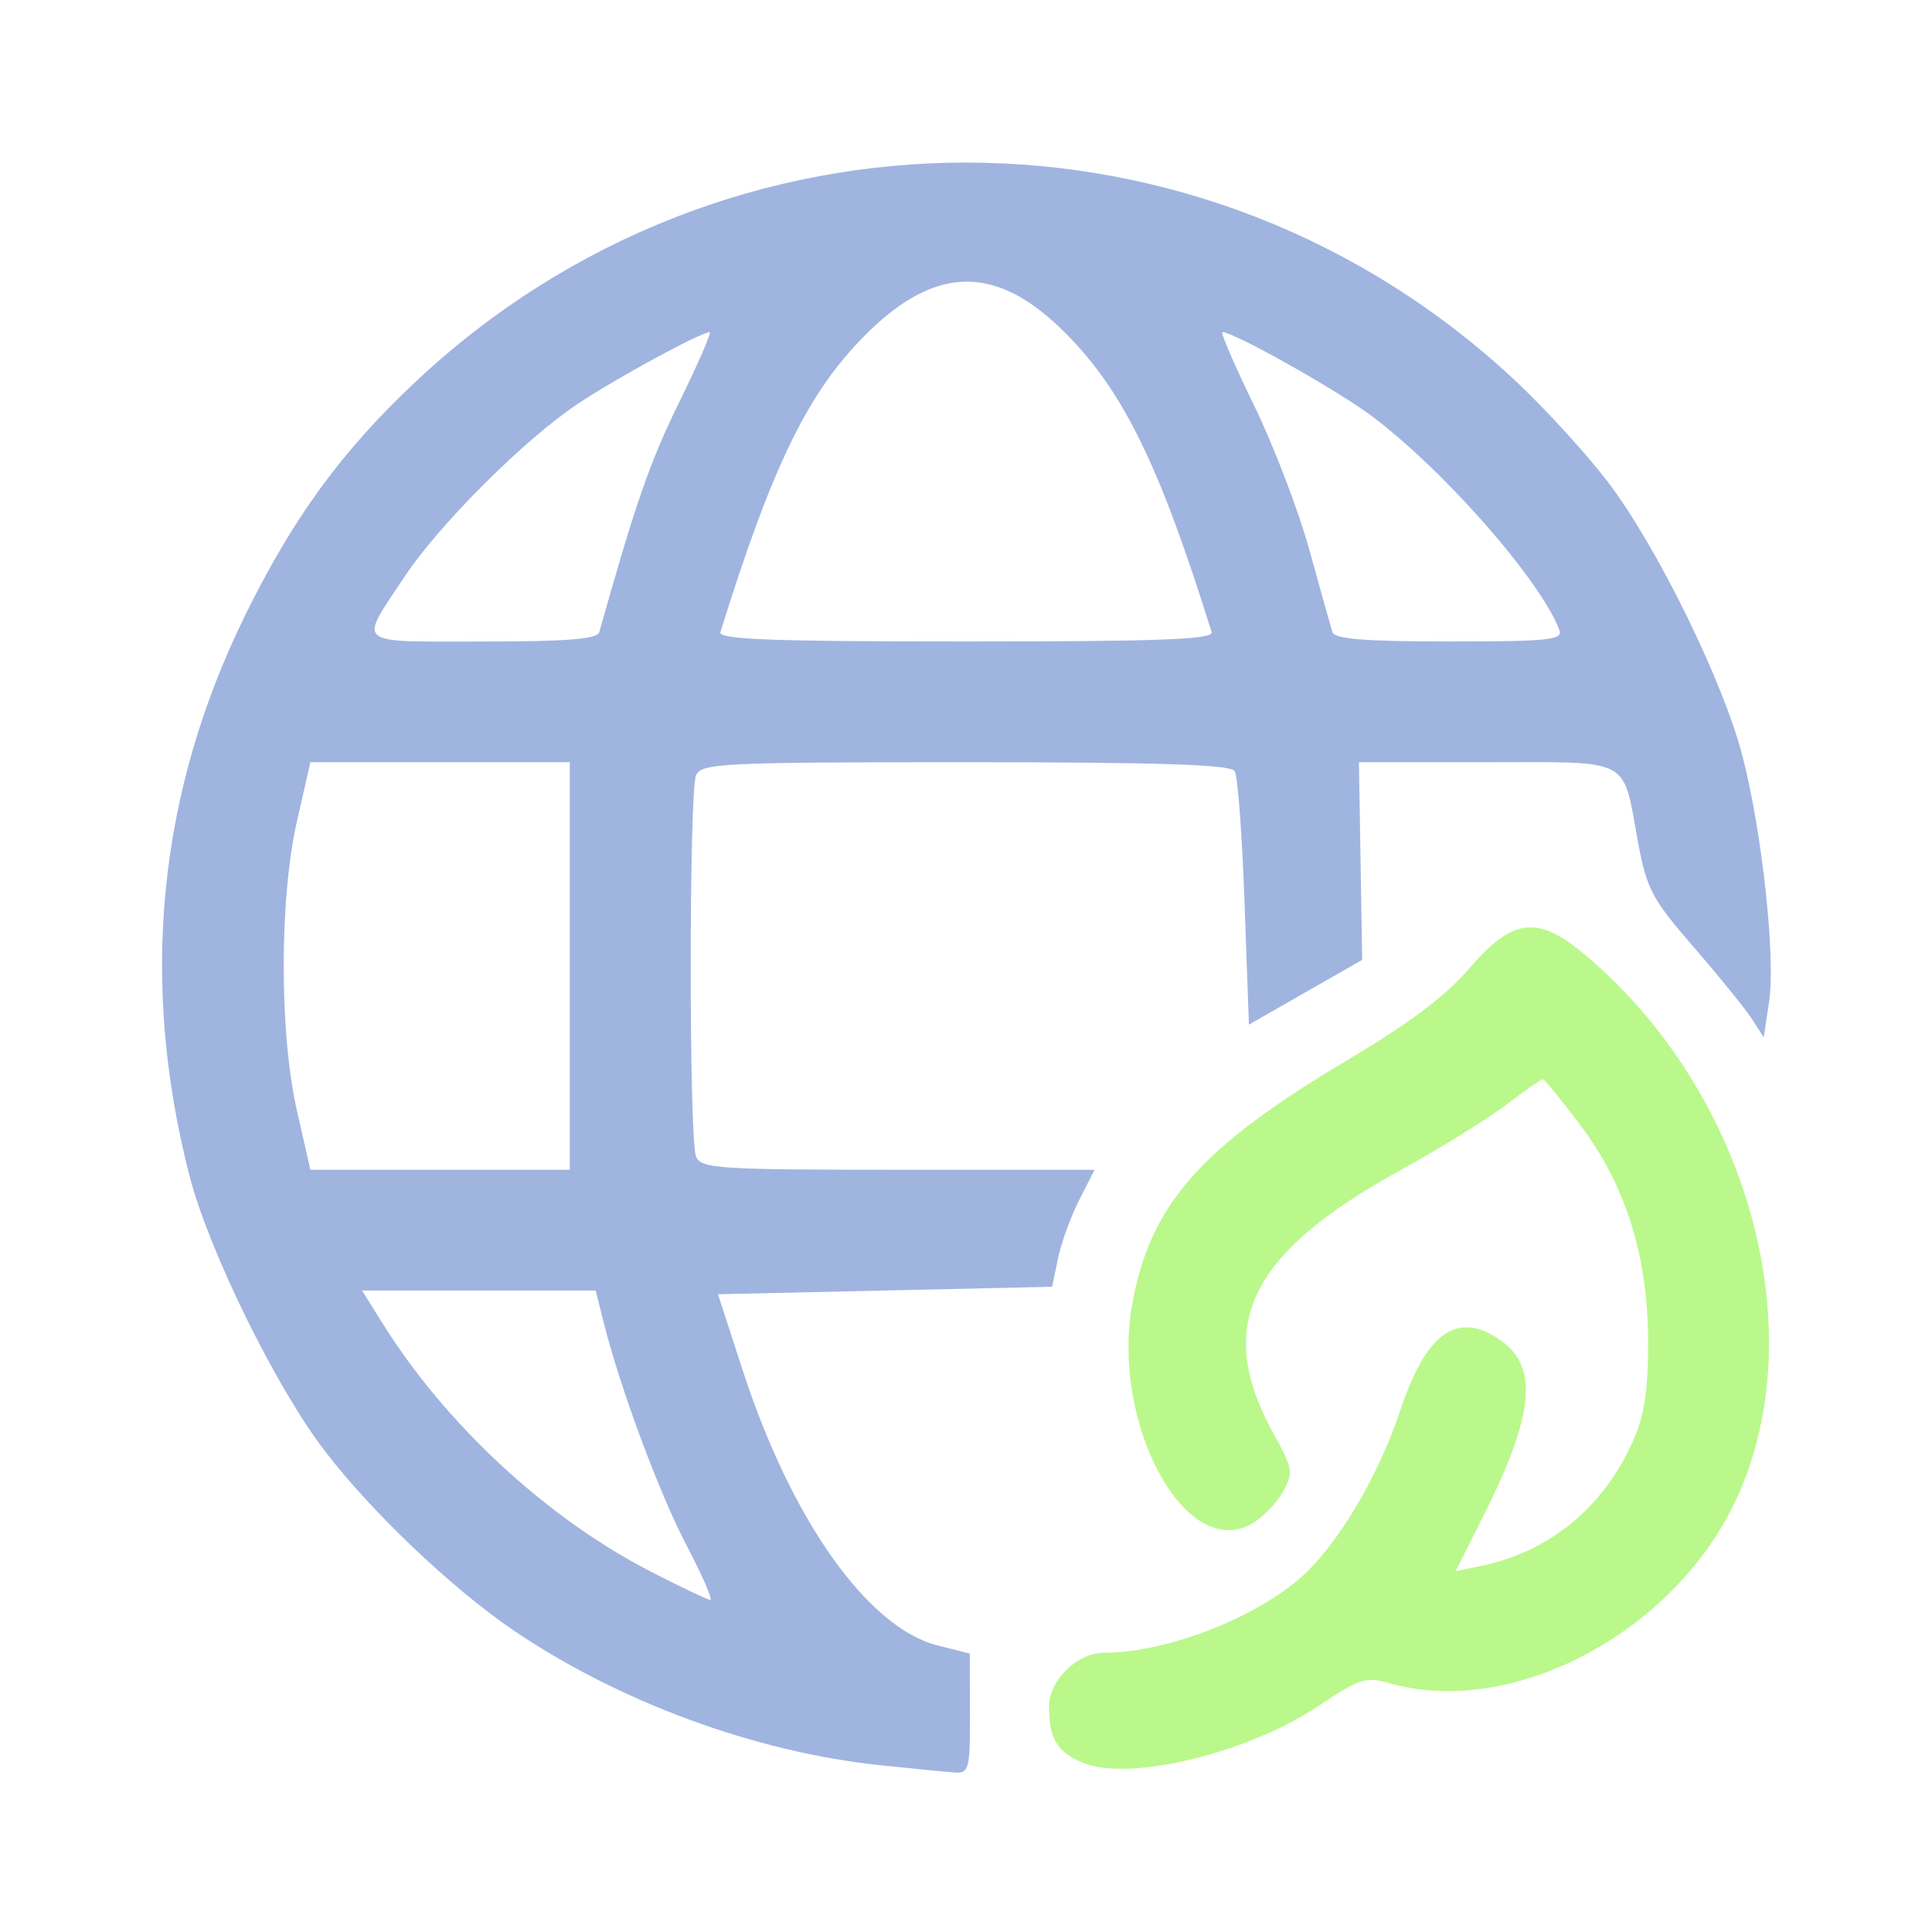
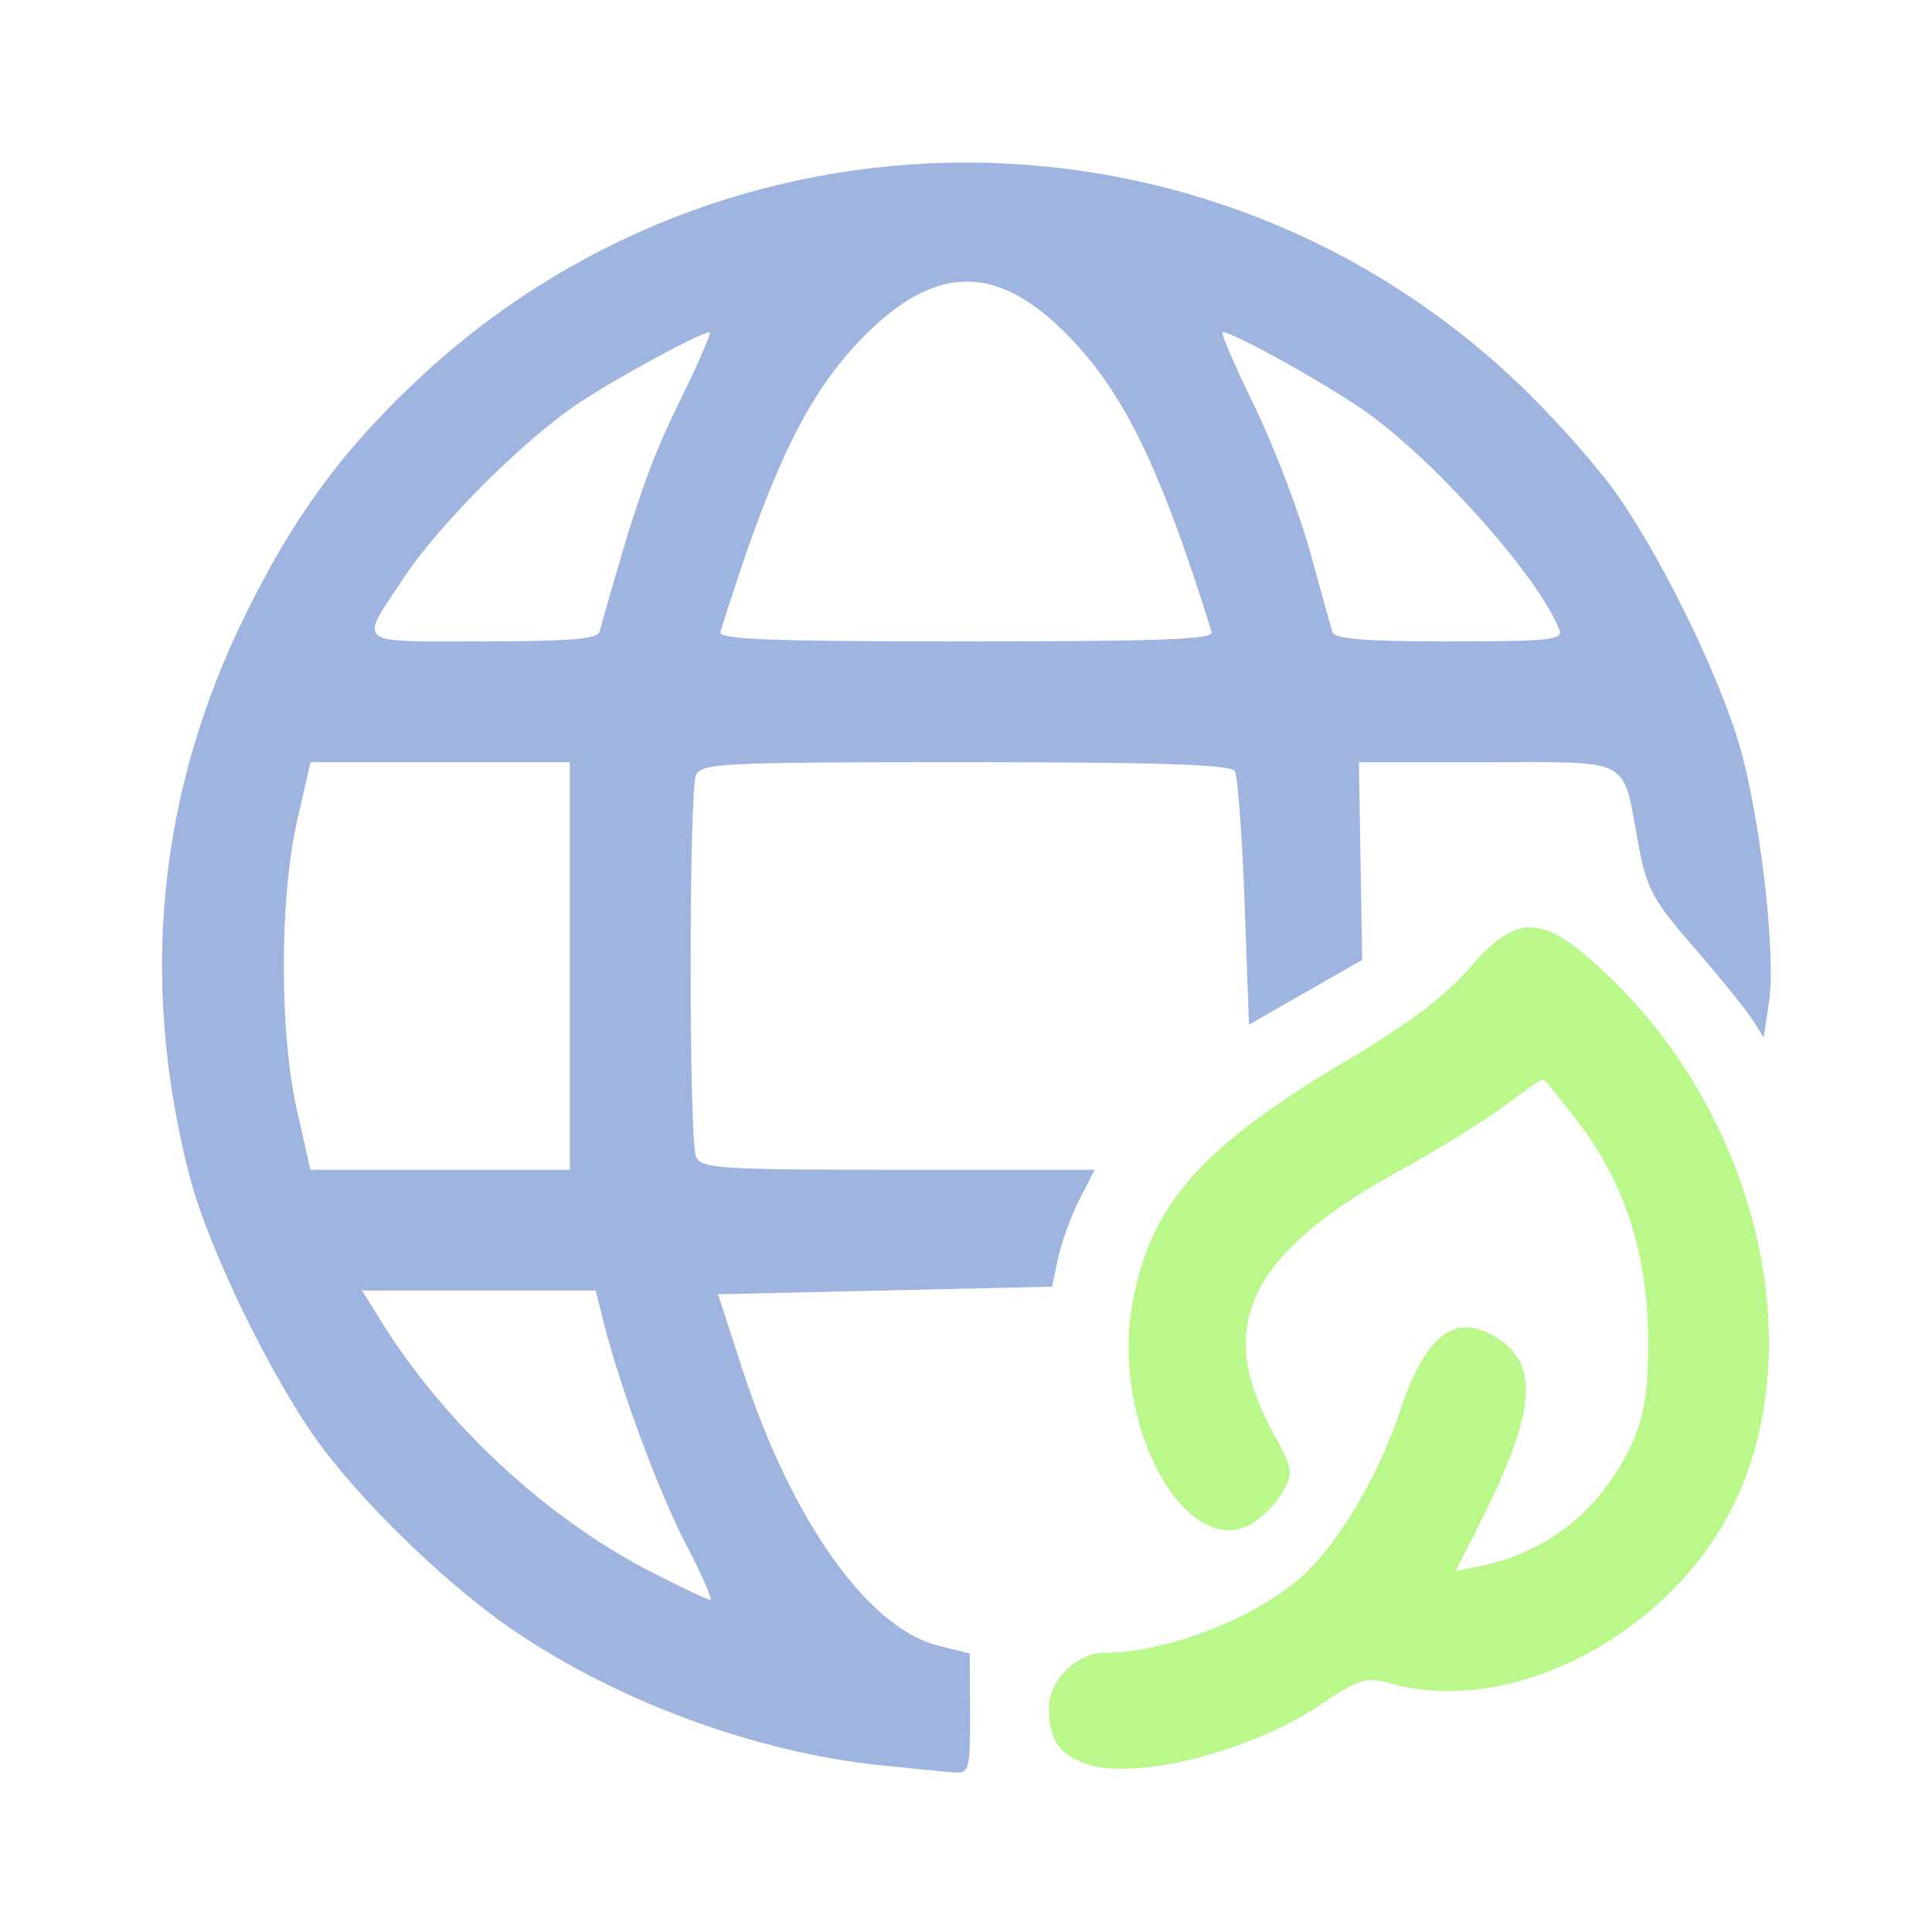
- <svg xmlns="http://www.w3.org/2000/svg" width="256" height="256" viewBox="0 0 32 32" version="1.1" id="svg239" xml:space="preserve">
-   <defs id="defs236" />
-   <g id="layer1" transform="translate(14.27119,15.22881)">
-     <path style="fill:#b8f787;stroke-width:0.125;fill-opacity:0.968" d="M 3.654,13.964 C 3.234,13.785 3.104,13.565 3.104,13.033 c 0,-0.429 0.468,-0.887 0.908,-0.887 0.999,0 2.415,-0.532 3.221,-1.21 C 7.847,10.419 8.545,9.262 8.919,8.139 9.354,6.832 9.869,6.471 10.584,6.971 c 0.639,0.448 0.555,1.241 -0.314,2.967 l -0.431,0.856 0.414,-0.085 c 1.134,-0.233 2.026,-0.961 2.518,-2.057 0.192,-0.428 0.256,-0.831 0.256,-1.631 C 13.028,5.59 12.664,4.417 11.906,3.409 11.591,2.989 11.31,2.646 11.282,2.646 c -0.028,0 -0.301,0.191 -0.606,0.424 C 10.37,3.303 9.573,3.796 8.905,4.164 6.406,5.542 5.836,6.735 6.825,8.521 7.146,9.101 7.155,9.159 6.976,9.483 6.871,9.672 6.636,9.911 6.453,10.014 5.359,10.628 4.127,8.346 4.483,6.367 4.78,4.722 5.613,3.776 8.039,2.334 c 1.04,-0.618 1.636,-1.068 2.034,-1.531 0.707,-0.826 1.12,-0.876 1.896,-0.228 C 14.681,2.842 15.788,6.82 14.481,9.616 13.453,11.818 10.774,13.233 8.739,12.649 8.353,12.538 8.245,12.573 7.568,13.026 6.381,13.818 4.416,14.289 3.654,13.964 Z" id="path118587" />
-     <path style="fill:#a0b4e0;stroke-width:0.125;fill-opacity:1" d="M 0.308,14.009 C -1.763,13.791 -4.019,12.961 -5.765,11.776 -6.792,11.078 -8.134,9.8 -8.907,8.783 -9.717,7.718 -10.817,5.473 -11.134,4.241 c -0.83,-3.226 -0.519,-6.344 0.925,-9.282 0.789,-1.604 1.587,-2.701 2.799,-3.844 5.16,-4.868 13.118,-4.868 18.278,0 0.479,0.452 1.152,1.192 1.497,1.645 0.81,1.065 1.91,3.309 2.227,4.542 0.326,1.268 0.548,3.329 0.438,4.065 L 14.942,1.952 14.742,1.643 C 14.631,1.473 14.198,0.938 13.779,0.455 13.088,-0.342 13.002,-0.505 12.857,-1.295 12.597,-2.702 12.784,-2.604 10.354,-2.604 H 8.237 l 0.027,1.637 0.027,1.637 -0.938,0.536 -0.938,0.536 -0.073,-2.027 C 6.303,-1.398 6.23,-2.376 6.18,-2.457 6.113,-2.565 4.928,-2.604 1.718,-2.604 c -4.046,0 -4.378,0.016 -4.461,0.219 -0.117,0.285 -0.117,6.027 0,6.312 0.082,0.2 0.362,0.219 3.346,0.219 H 3.859 L 3.605,4.644 C 3.465,4.918 3.307,5.354 3.253,5.613 l -0.098,0.471 -2.767,0.062 -2.767,0.062 0.406,1.25 c 0.807,2.486 2.074,4.275 3.234,4.568 l 0.53,0.134 0.003,0.993 c 0.003,0.921 -0.015,0.992 -0.25,0.976 -0.139,-0.009 -0.696,-0.063 -1.236,-0.12 z M -2.901,10.365 C -3.357,9.491 -3.993,7.78 -4.272,6.677 L -4.406,6.146 h -1.934 -1.934 l 0.331,0.531 c 1.048,1.683 2.722,3.235 4.445,4.122 0.503,0.259 0.95,0.471 0.992,0.471 0.043,1.25e-4 -0.135,-0.408 -0.395,-0.906 z M -4.834,0.771 v -3.375 h -2.148 -2.148 l -0.221,0.969 c -0.295,1.294 -0.295,3.519 0,4.812 l 0.221,0.969 h 2.148 2.148 z m 0.489,-5.531 c 0.598,-2.128 0.836,-2.813 1.318,-3.795 0.317,-0.645 0.546,-1.173 0.51,-1.172 -0.152,0.004 -1.525,0.749 -2.175,1.181 -0.887,0.589 -2.3,1.997 -2.881,2.873 -0.762,1.148 -0.855,1.07 1.293,1.07 1.407,0 1.904,-0.04 1.936,-0.156 z m 10.142,0 C 4.945,-7.49 4.352,-8.713 3.414,-9.674 2.259,-10.857 1.241,-10.86 0.065,-9.684 c -0.953,0.953 -1.54,2.156 -2.404,4.924 -0.038,0.123 0.832,0.156 4.068,0.156 3.236,0 4.107,-0.033 4.068,-0.156 z M 11.558,-4.794 C 11.239,-5.623 9.653,-7.433 8.453,-8.335 7.884,-8.763 6.171,-9.726 5.976,-9.728 5.939,-9.729 6.176,-9.18 6.502,-8.51 c 0.326,0.67 0.74,1.753 0.919,2.406 0.18,0.653 0.349,1.258 0.376,1.344 0.036,0.116 0.536,0.156 1.941,0.156 1.642,0 1.883,-0.025 1.819,-0.19 z" id="path118583" />
-   </g>
+ <svg xmlns="http://www.w3.org/2000/svg" width="256" height="256" viewBox="0 0 32 32" xml:space="preserve">
+   <path style="fill:#b8f787;stroke-width:.125;fill-opacity:.968" d="M3.654 13.964c-.42-.179-.55-.399-.55-.931 0-.43.468-.887.908-.887 1 0 2.415-.531 3.22-1.21.615-.517 1.313-1.674 1.687-2.797.435-1.307.95-1.668 1.665-1.168.64.448.555 1.241-.314 2.968l-.431.855.414-.085c1.134-.233 2.025-.961 2.517-2.056.193-.429.256-.832.257-1.632 0-1.43-.363-2.604-1.121-3.612-.315-.42-.596-.763-.624-.763-.028 0-.301.191-.607.424-.305.233-1.102.726-1.77 1.094-2.5 1.378-3.069 2.57-2.08 4.357.32.58.33.638.15.962a1.61 1.61 0 0 1-.522.531c-1.094.614-2.326-1.668-1.97-3.647.297-1.645 1.13-2.591 3.556-4.033 1.04-.619 1.636-1.068 2.033-1.532.707-.825 1.12-.875 1.896-.227 2.713 2.267 3.82 6.245 2.513 9.041-1.028 2.202-3.707 3.617-5.742 3.033-.386-.11-.494-.076-1.171.377-1.187.792-3.152 1.263-3.914.938z" transform="translate(14.271 15.229)" />
+   <path style="fill:#a0b4e0;stroke-width:.125;fill-opacity:1" d="M.308 14.01c-2.071-.22-4.327-1.049-6.073-2.234-1.027-.698-2.369-1.976-3.142-2.993-.81-1.065-1.91-3.31-2.227-4.542-.83-3.226-.52-6.345.925-9.282.788-1.605 1.587-2.701 2.799-3.845a13.264 13.264 0 0 1 18.278 0 16.434 16.434 0 0 1 1.497 1.646c.81 1.065 1.91 3.309 2.227 4.542.326 1.268.548 3.328.438 4.065l-.088.585-.2-.31c-.11-.17-.544-.704-.963-1.187-.69-.797-.777-.96-.922-1.75-.26-1.407-.073-1.309-2.503-1.309H8.237l.027 1.638L8.291.67l-.937.536-.938.536-.073-2.027c-.04-1.114-.113-2.092-.163-2.173-.067-.108-1.252-.147-4.462-.147-4.046 0-4.379.016-4.462.219-.117.285-.117 6.027 0 6.312.082.2.363.22 3.346.22H3.86l-.254.497c-.14.274-.298.71-.352.969l-.098.47-2.767.063-2.767.063.406 1.25c.807 2.486 2.074 4.275 3.234 4.568l.53.133.004.993c.003.92-.015.992-.25.977-.14-.01-.696-.064-1.237-.12zm-3.21-3.645c-.455-.874-1.09-2.585-1.37-3.688l-.134-.53h-3.868l.33.53c1.049 1.684 2.722 3.236 4.445 4.123.504.259.95.47.993.47.042.001-.135-.407-.395-.905zM-4.833.77v-3.375h-4.295l-.221.969c-.295 1.294-.295 3.518 0 4.812l.22.97H-4.833zm.49-5.531c.597-2.129.835-2.813 1.317-3.795.317-.646.547-1.173.51-1.172-.152.003-1.526.749-2.176 1.18-.887.59-2.3 1.998-2.88 2.873-.762 1.148-.856 1.07 1.292 1.07 1.407 0 1.904-.04 1.937-.156zm10.141 0c-.852-2.73-1.445-3.953-2.383-4.914-1.155-1.183-2.173-1.186-3.35-.01-.953.953-1.54 2.156-2.404 4.924-.038.123.832.156 4.069.156 3.236 0 4.107-.033 4.068-.156zm5.76-.034c-.318-.829-1.904-2.639-3.104-3.541-.57-.428-2.282-1.391-2.477-1.393-.037 0 .2.548.526 1.218.326.67.74 1.753.92 2.406.18.653.349 1.258.375 1.344.036.116.537.156 1.941.156 1.642 0 1.883-.025 1.82-.19z" transform="translate(14.271 15.229)" />
</svg>
